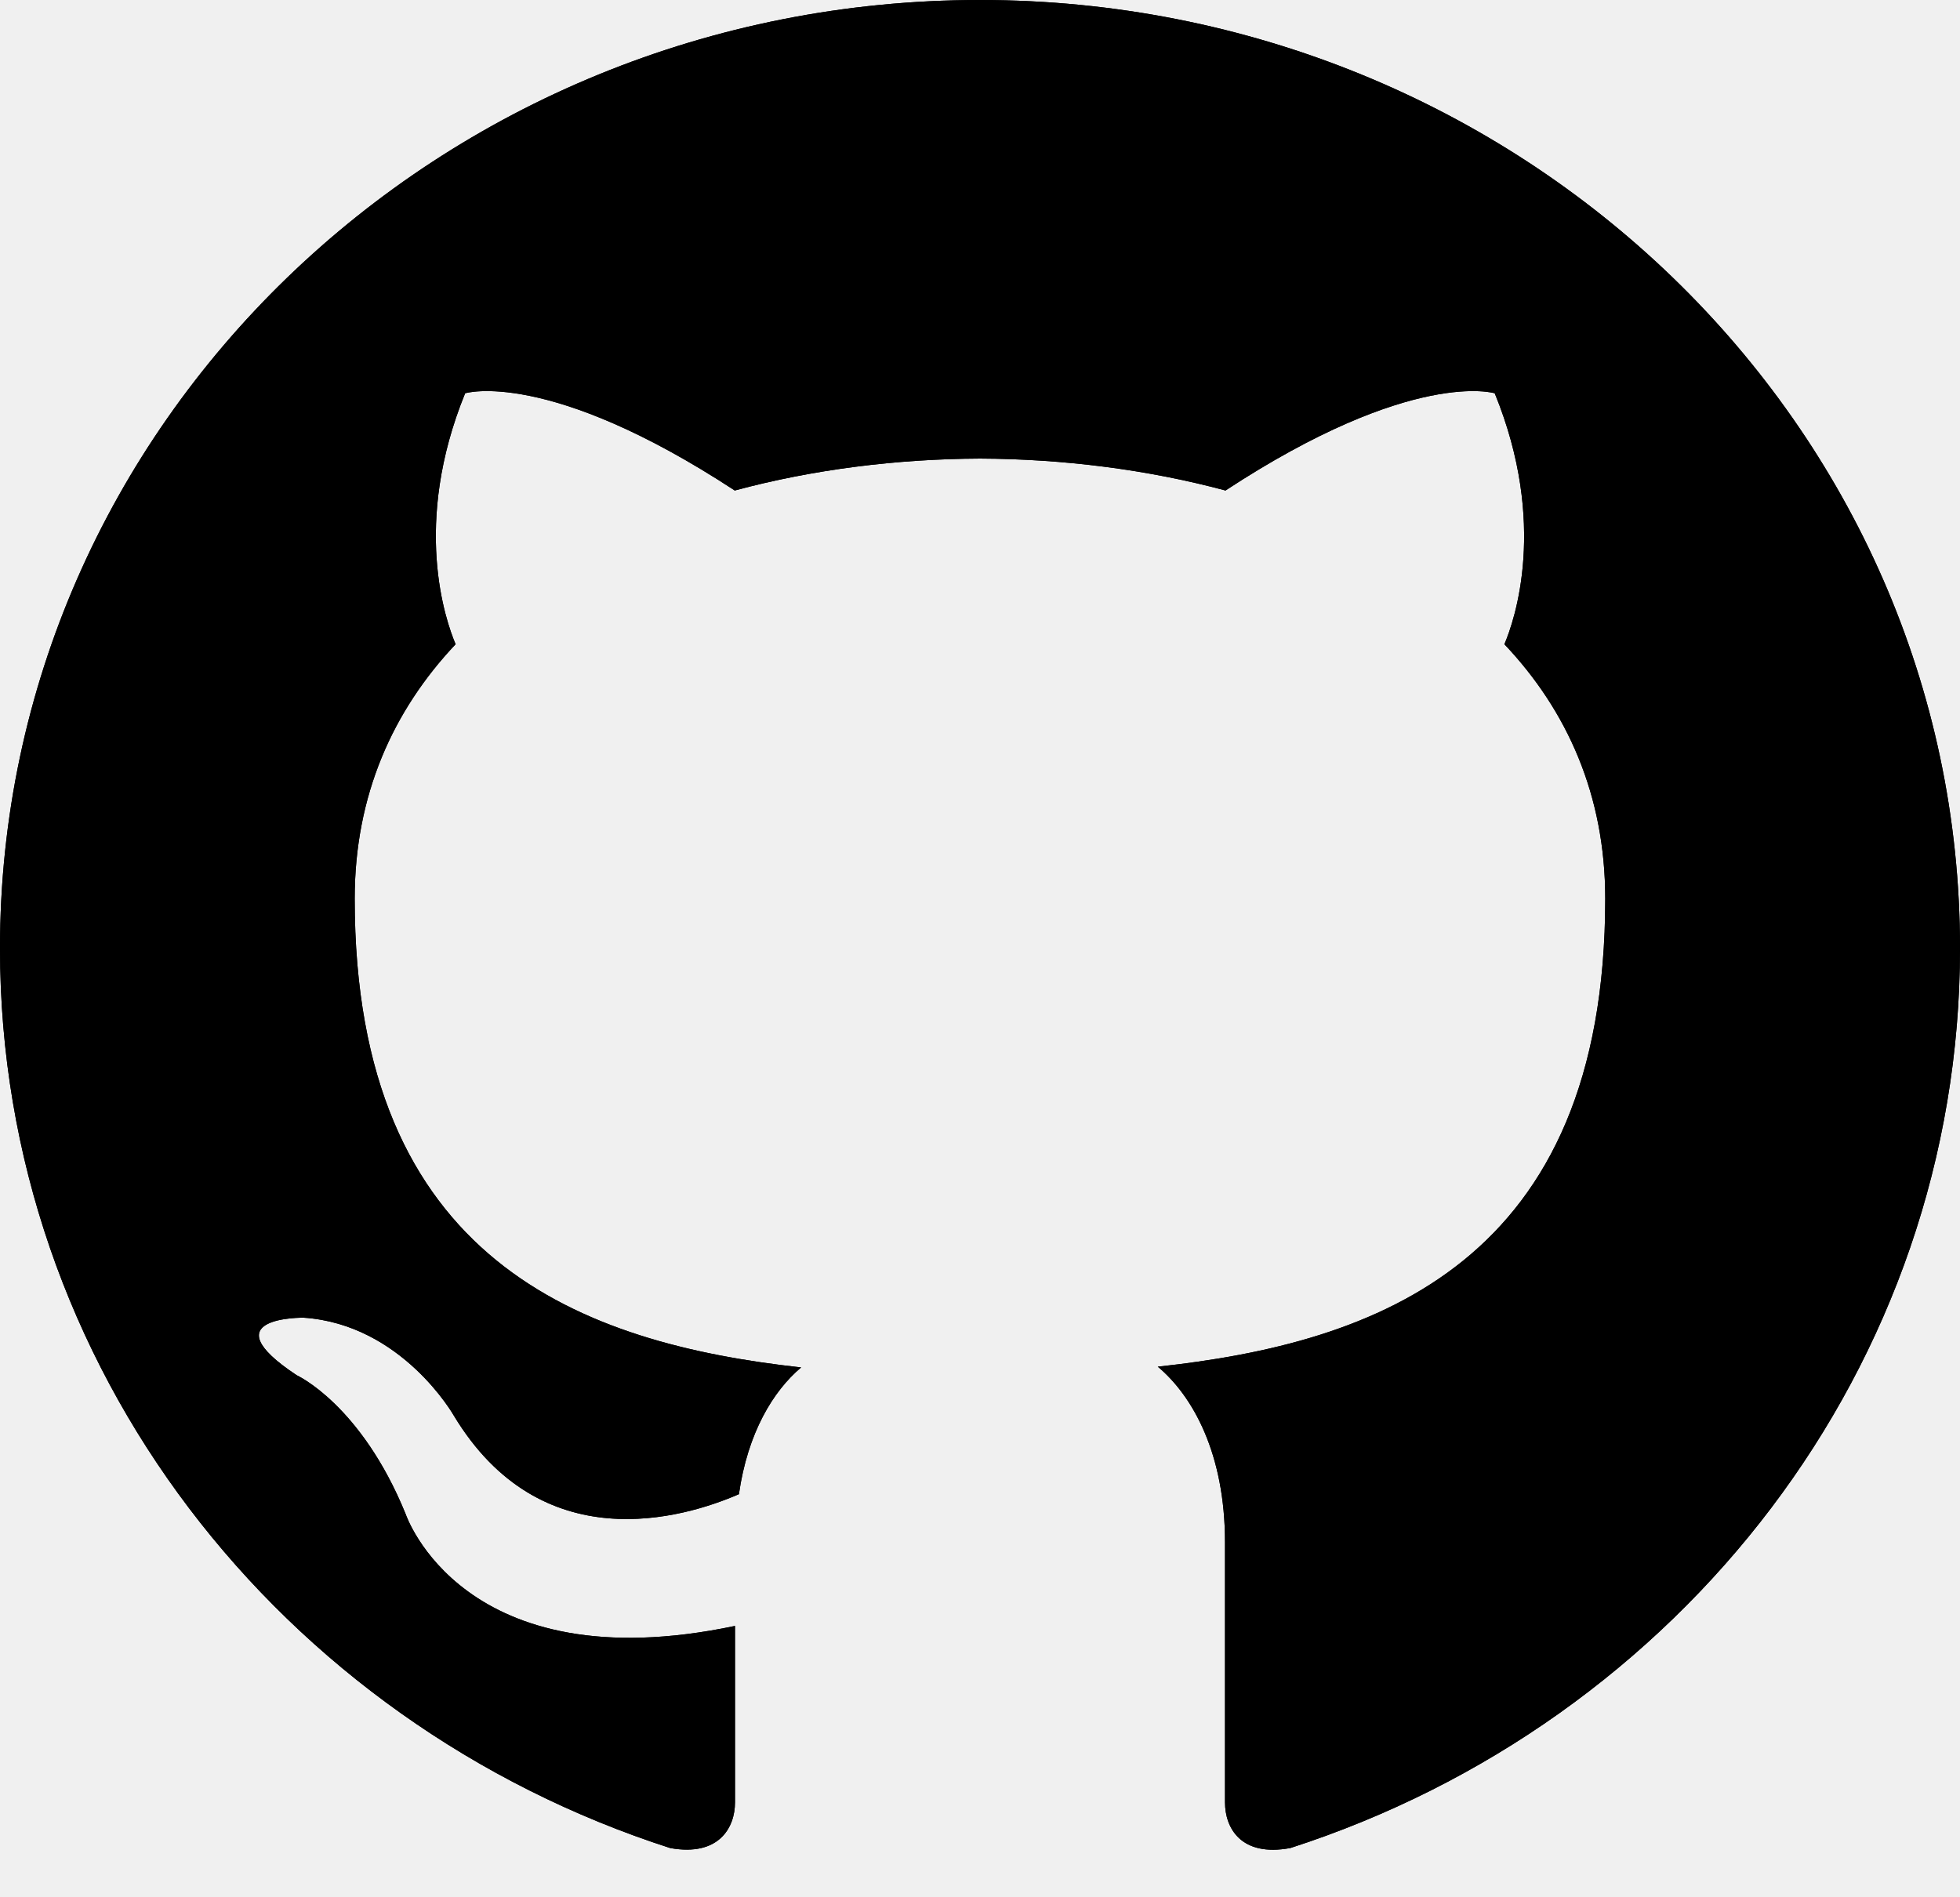
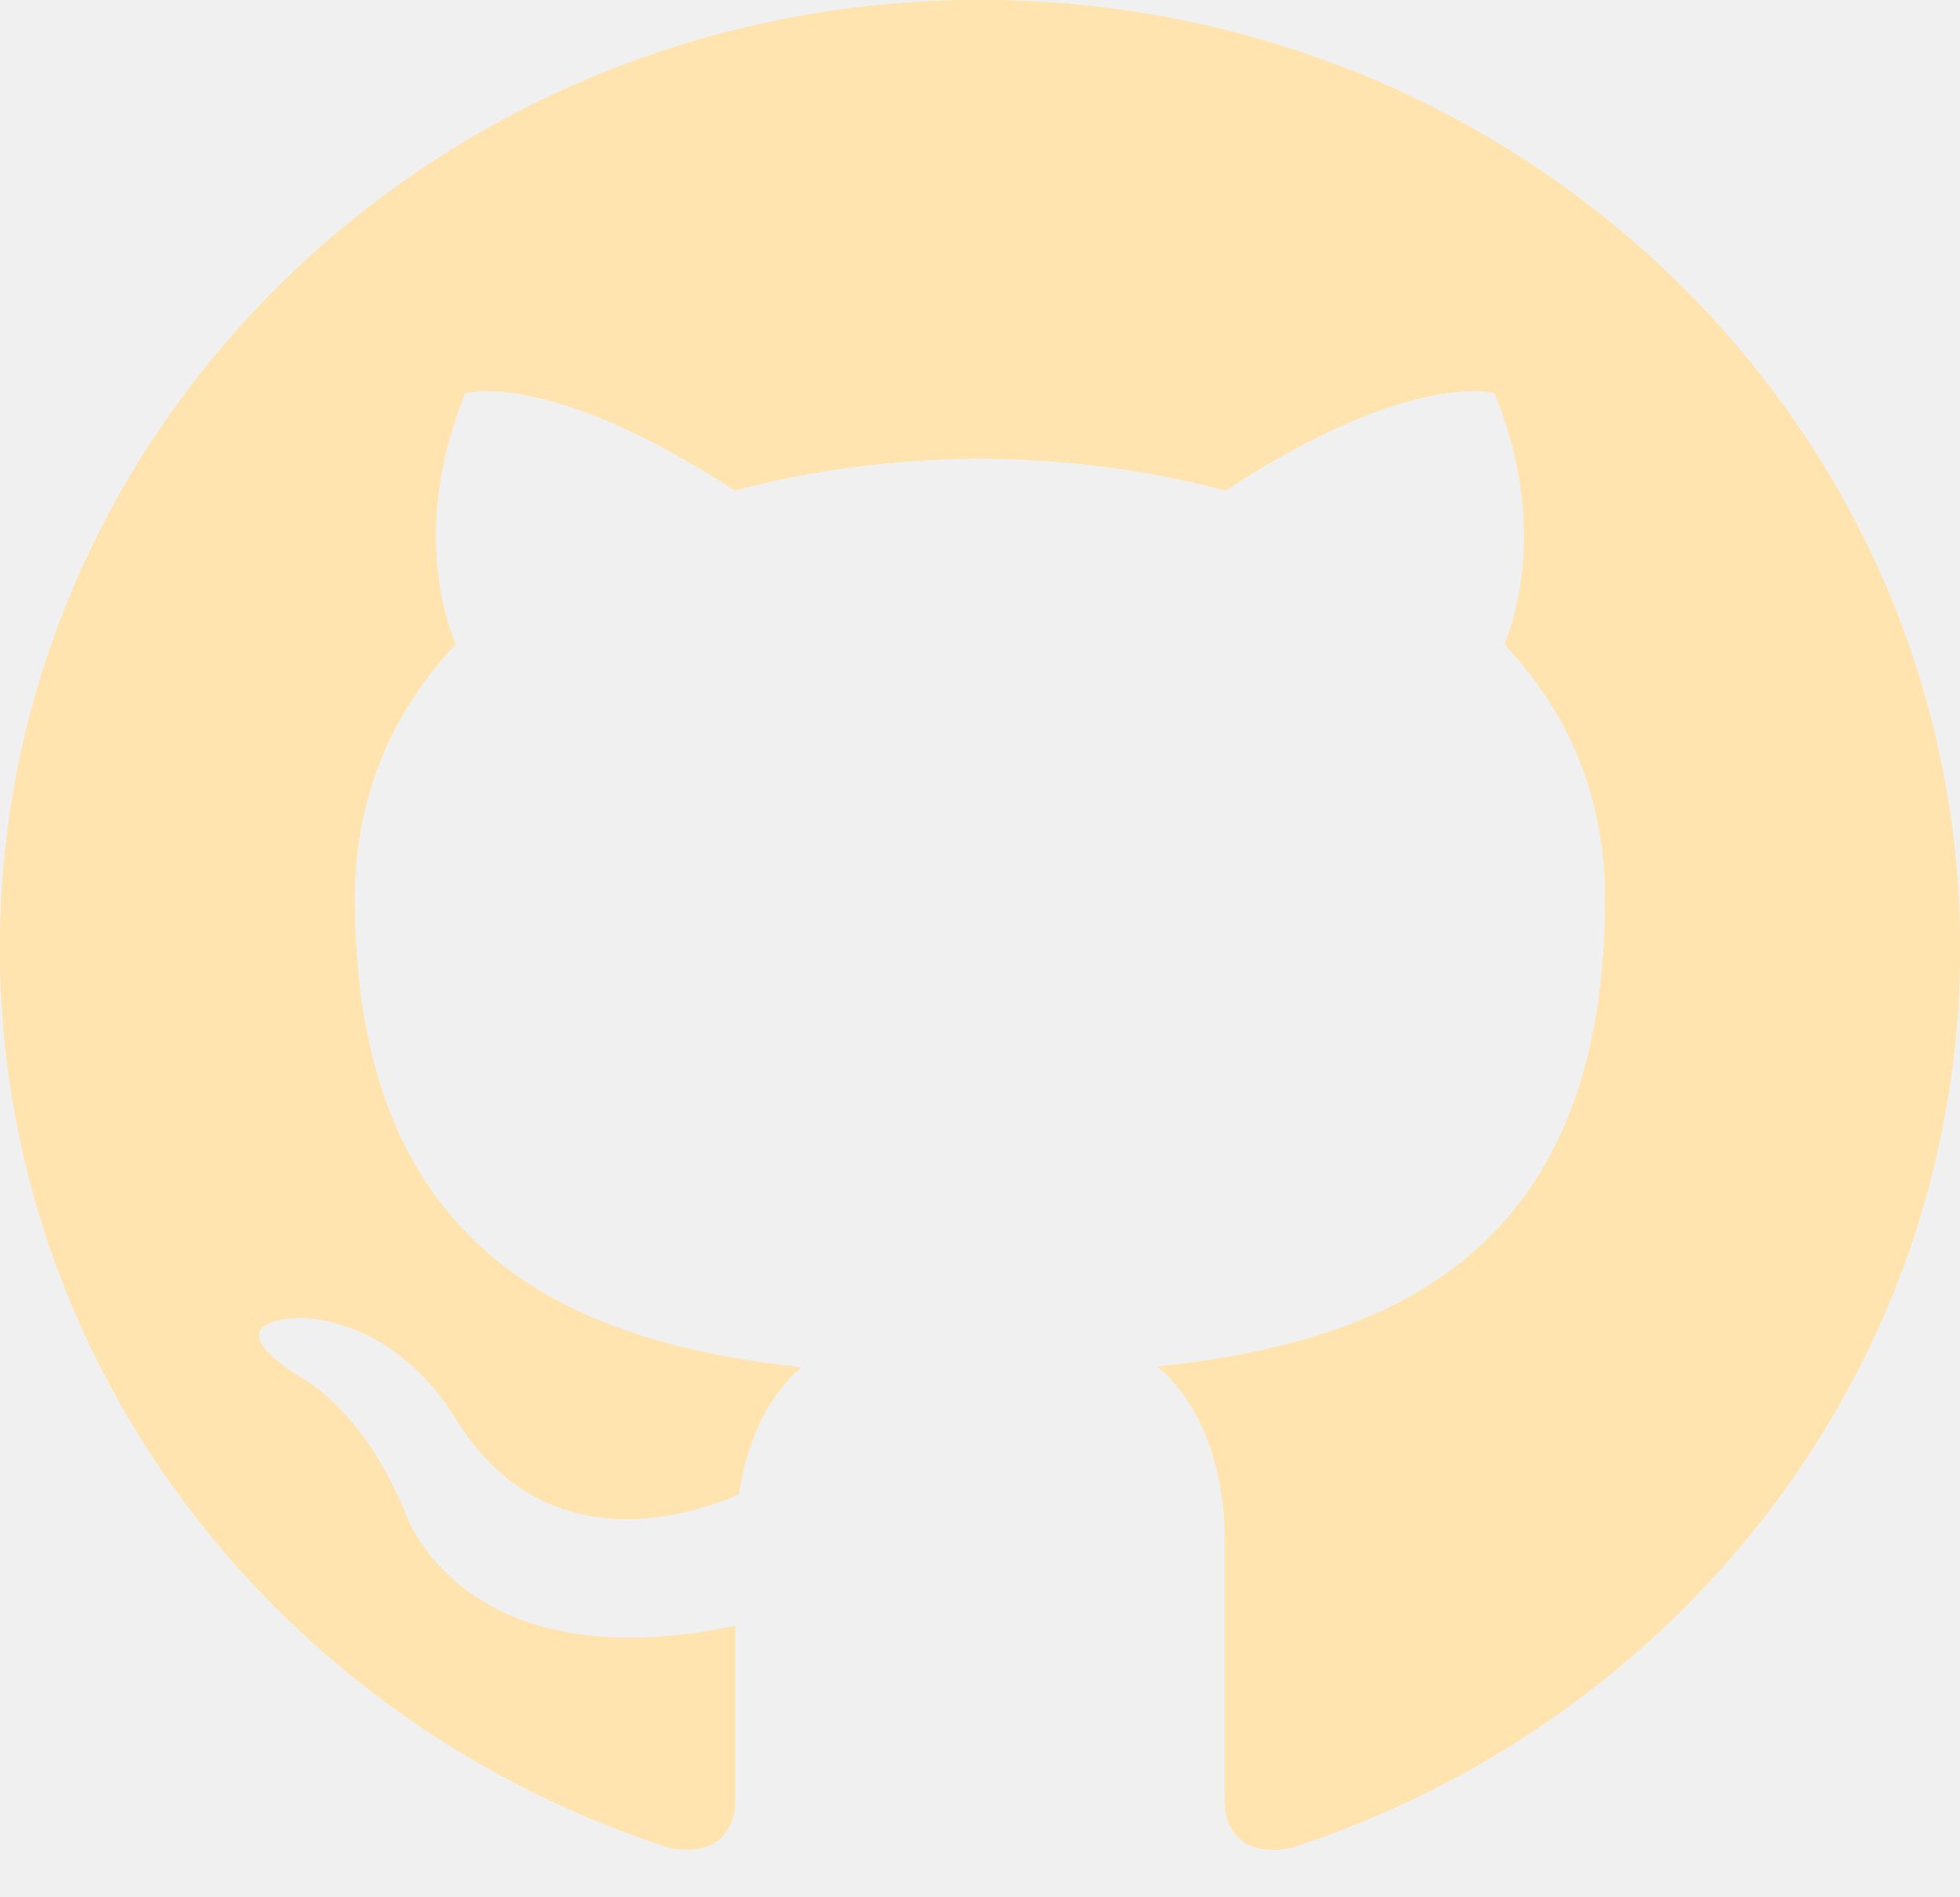
<svg xmlns="http://www.w3.org/2000/svg" width="31" height="30" viewBox="0 0 31 30" fill="none">
  <g clip-path="url(#clip0_47_24146)">
-     <path d="M15.5 0C6.941 0 0 6.716 0 15C0 21.628 4.441 27.25 10.601 29.234C11.374 29.372 11.625 28.907 11.625 28.512V25.72C7.313 26.628 6.416 23.95 6.416 23.95C5.71 22.216 4.694 21.755 4.694 21.755C3.287 20.824 4.801 20.844 4.801 20.844C6.358 20.949 7.176 22.39 7.176 22.39C8.559 24.683 10.802 24.02 11.687 23.636C11.825 22.668 12.227 22.005 12.671 21.631C9.229 21.25 5.61 19.964 5.61 14.217C5.61 12.579 6.215 11.241 7.206 10.191C7.046 9.812 6.515 8.286 7.357 6.221C7.357 6.221 8.659 5.819 11.621 7.759C12.857 7.426 14.182 7.26 15.5 7.254C16.817 7.26 18.144 7.426 19.383 7.759C22.342 5.819 23.641 6.221 23.641 6.221C24.485 8.287 23.954 9.814 23.794 10.191C24.788 11.241 25.389 12.58 25.389 14.217C25.389 19.979 21.763 21.247 18.312 21.619C18.867 22.084 19.375 22.996 19.375 24.396V28.512C19.375 28.911 19.623 29.38 20.41 29.233C26.564 27.246 31 21.625 31 15C31 6.716 24.06 0 15.5 0Z" fill="black" />
-     <path d="M15.5 0C6.941 0 0 6.716 0 15C0 21.628 4.441 27.25 10.601 29.234C11.374 29.372 11.625 28.907 11.625 28.512V25.72C7.313 26.628 6.416 23.95 6.416 23.95C5.71 22.216 4.694 21.755 4.694 21.755C3.287 20.824 4.801 20.844 4.801 20.844C6.358 20.949 7.176 22.39 7.176 22.39C8.559 24.683 10.802 24.02 11.687 23.636C11.825 22.668 12.227 22.005 12.671 21.631C9.229 21.25 5.61 19.964 5.61 14.217C5.61 12.579 6.215 11.241 7.206 10.191C7.046 9.812 6.515 8.286 7.357 6.221C7.357 6.221 8.659 5.819 11.621 7.759C12.857 7.426 14.182 7.26 15.5 7.254C16.817 7.26 18.144 7.426 19.383 7.759C22.342 5.819 23.641 6.221 23.641 6.221C24.485 8.287 23.954 9.814 23.794 10.191C24.788 11.241 25.389 12.58 25.389 14.217C25.389 19.979 21.763 21.247 18.312 21.619C18.867 22.084 19.375 22.996 19.375 24.396V28.512C19.375 28.911 19.623 29.38 20.41 29.233C26.564 27.246 31 21.625 31 15C31 6.716 24.06 0 15.5 0Z" fill="black" />
+     <path d="M15.5 0C6.941 0 0 6.716 0 15C0 21.628 4.441 27.25 10.601 29.234C11.374 29.372 11.625 28.907 11.625 28.512V25.72C7.313 26.628 6.416 23.95 6.416 23.95C5.71 22.216 4.694 21.755 4.694 21.755C3.287 20.824 4.801 20.844 4.801 20.844C6.358 20.949 7.176 22.39 7.176 22.39C8.559 24.683 10.802 24.02 11.687 23.636C11.825 22.668 12.227 22.005 12.671 21.631C9.229 21.25 5.61 19.964 5.61 14.217C5.61 12.579 6.215 11.241 7.206 10.191C7.046 9.812 6.515 8.286 7.357 6.221C7.357 6.221 8.659 5.819 11.621 7.759C12.857 7.426 14.182 7.26 15.5 7.254C16.817 7.26 18.144 7.426 19.383 7.759C22.342 5.819 23.641 6.221 23.641 6.221C24.485 8.287 23.954 9.814 23.794 10.191C24.788 11.241 25.389 12.58 25.389 14.217C25.389 19.979 21.763 21.247 18.312 21.619C18.867 22.084 19.375 22.996 19.375 24.396V28.512C19.375 28.911 19.623 29.38 20.41 29.233C26.564 27.246 31 21.625 31 15C31 6.716 24.06 0 15.5 0Z" fill="#ffe4af" />
+     <path d="M15.5 0C6.941 0 0 6.716 0 15C0 21.628 4.441 27.25 10.601 29.234C11.374 29.372 11.625 28.907 11.625 28.512V25.72C7.313 26.628 6.416 23.95 6.416 23.95C5.71 22.216 4.694 21.755 4.694 21.755C3.287 20.824 4.801 20.844 4.801 20.844C6.358 20.949 7.176 22.39 7.176 22.39C8.559 24.683 10.802 24.02 11.687 23.636C11.825 22.668 12.227 22.005 12.671 21.631C9.229 21.25 5.61 19.964 5.61 14.217C5.61 12.579 6.215 11.241 7.206 10.191C7.046 9.812 6.515 8.286 7.357 6.221C7.357 6.221 8.659 5.819 11.621 7.759C12.857 7.426 14.182 7.26 15.5 7.254C16.817 7.26 18.144 7.426 19.383 7.759C22.342 5.819 23.641 6.221 23.641 6.221C24.485 8.287 23.954 9.814 23.794 10.191C24.788 11.241 25.389 12.58 25.389 14.217C25.389 19.979 21.763 21.247 18.312 21.619C18.867 22.084 19.375 22.996 19.375 24.396V28.512C19.375 28.911 19.623 29.38 20.41 29.233C26.564 27.246 31 21.625 31 15C31 6.716 24.06 0 15.5 0Z" fill="#ffe4af" />
  </g>
  <defs>
    <clipPath id="clip0_47_24146">
      <rect width="31" height="30" fill="white" />
    </clipPath>
  </defs>
</svg>
